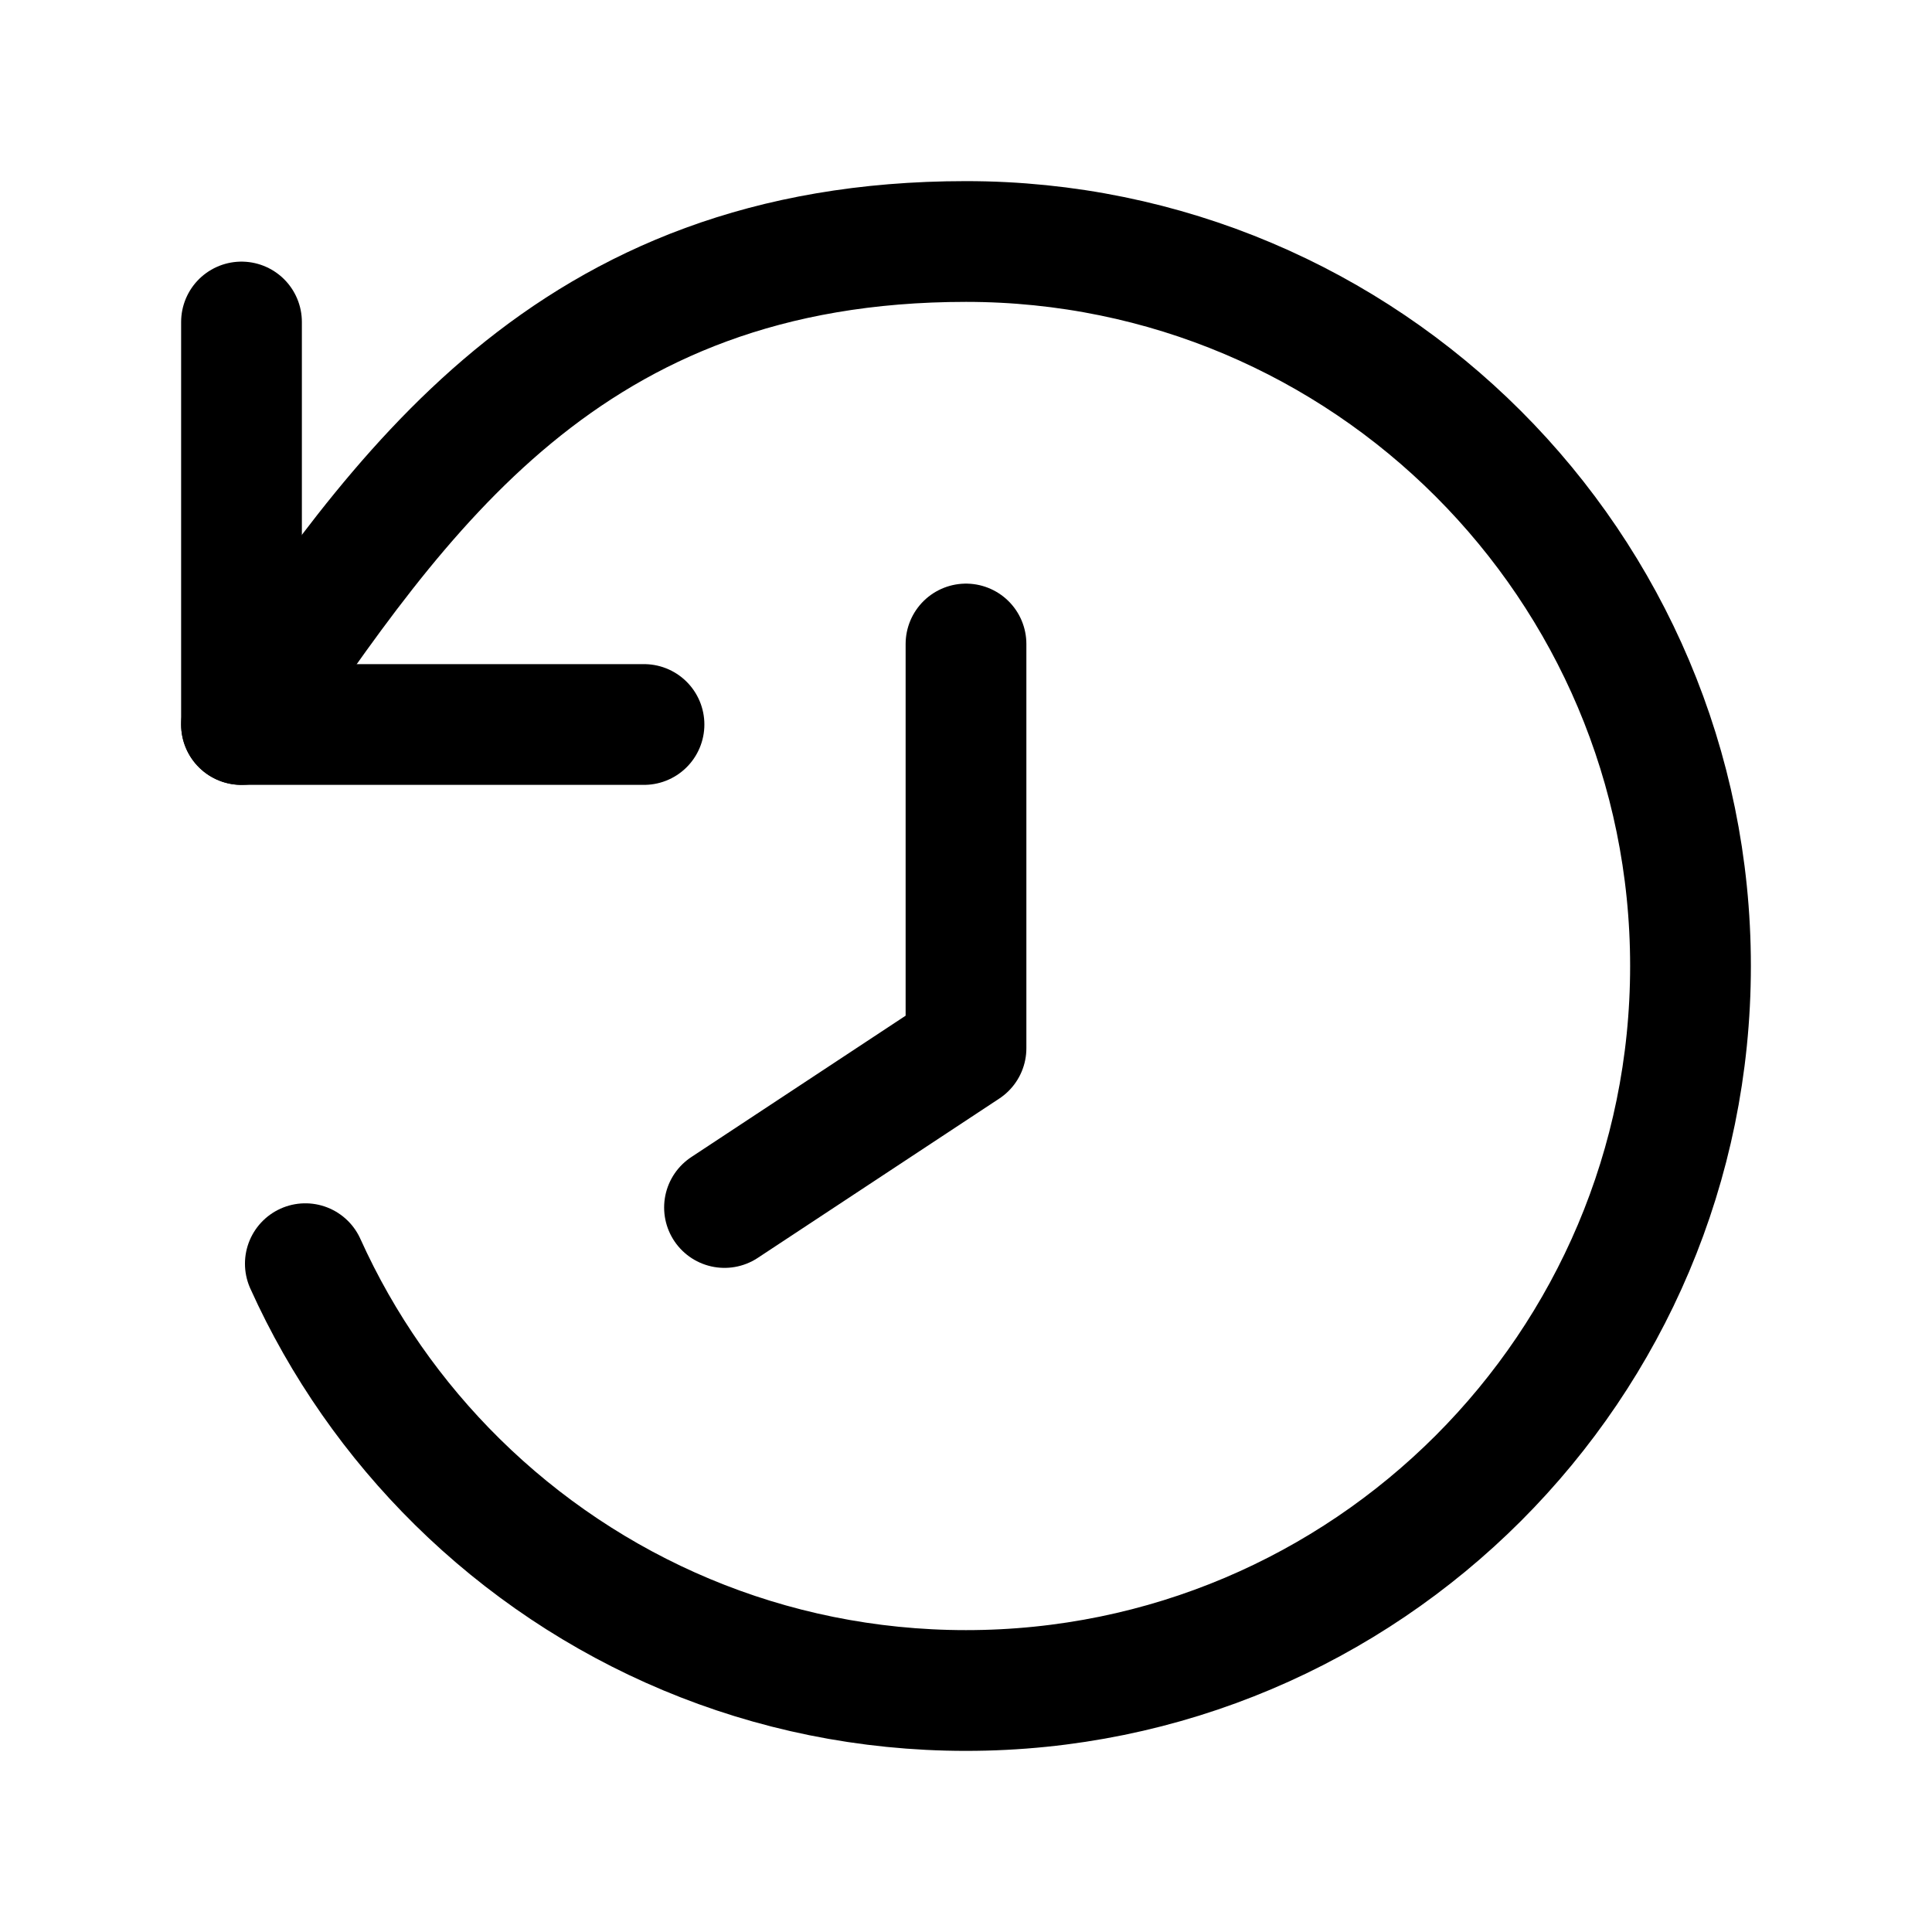
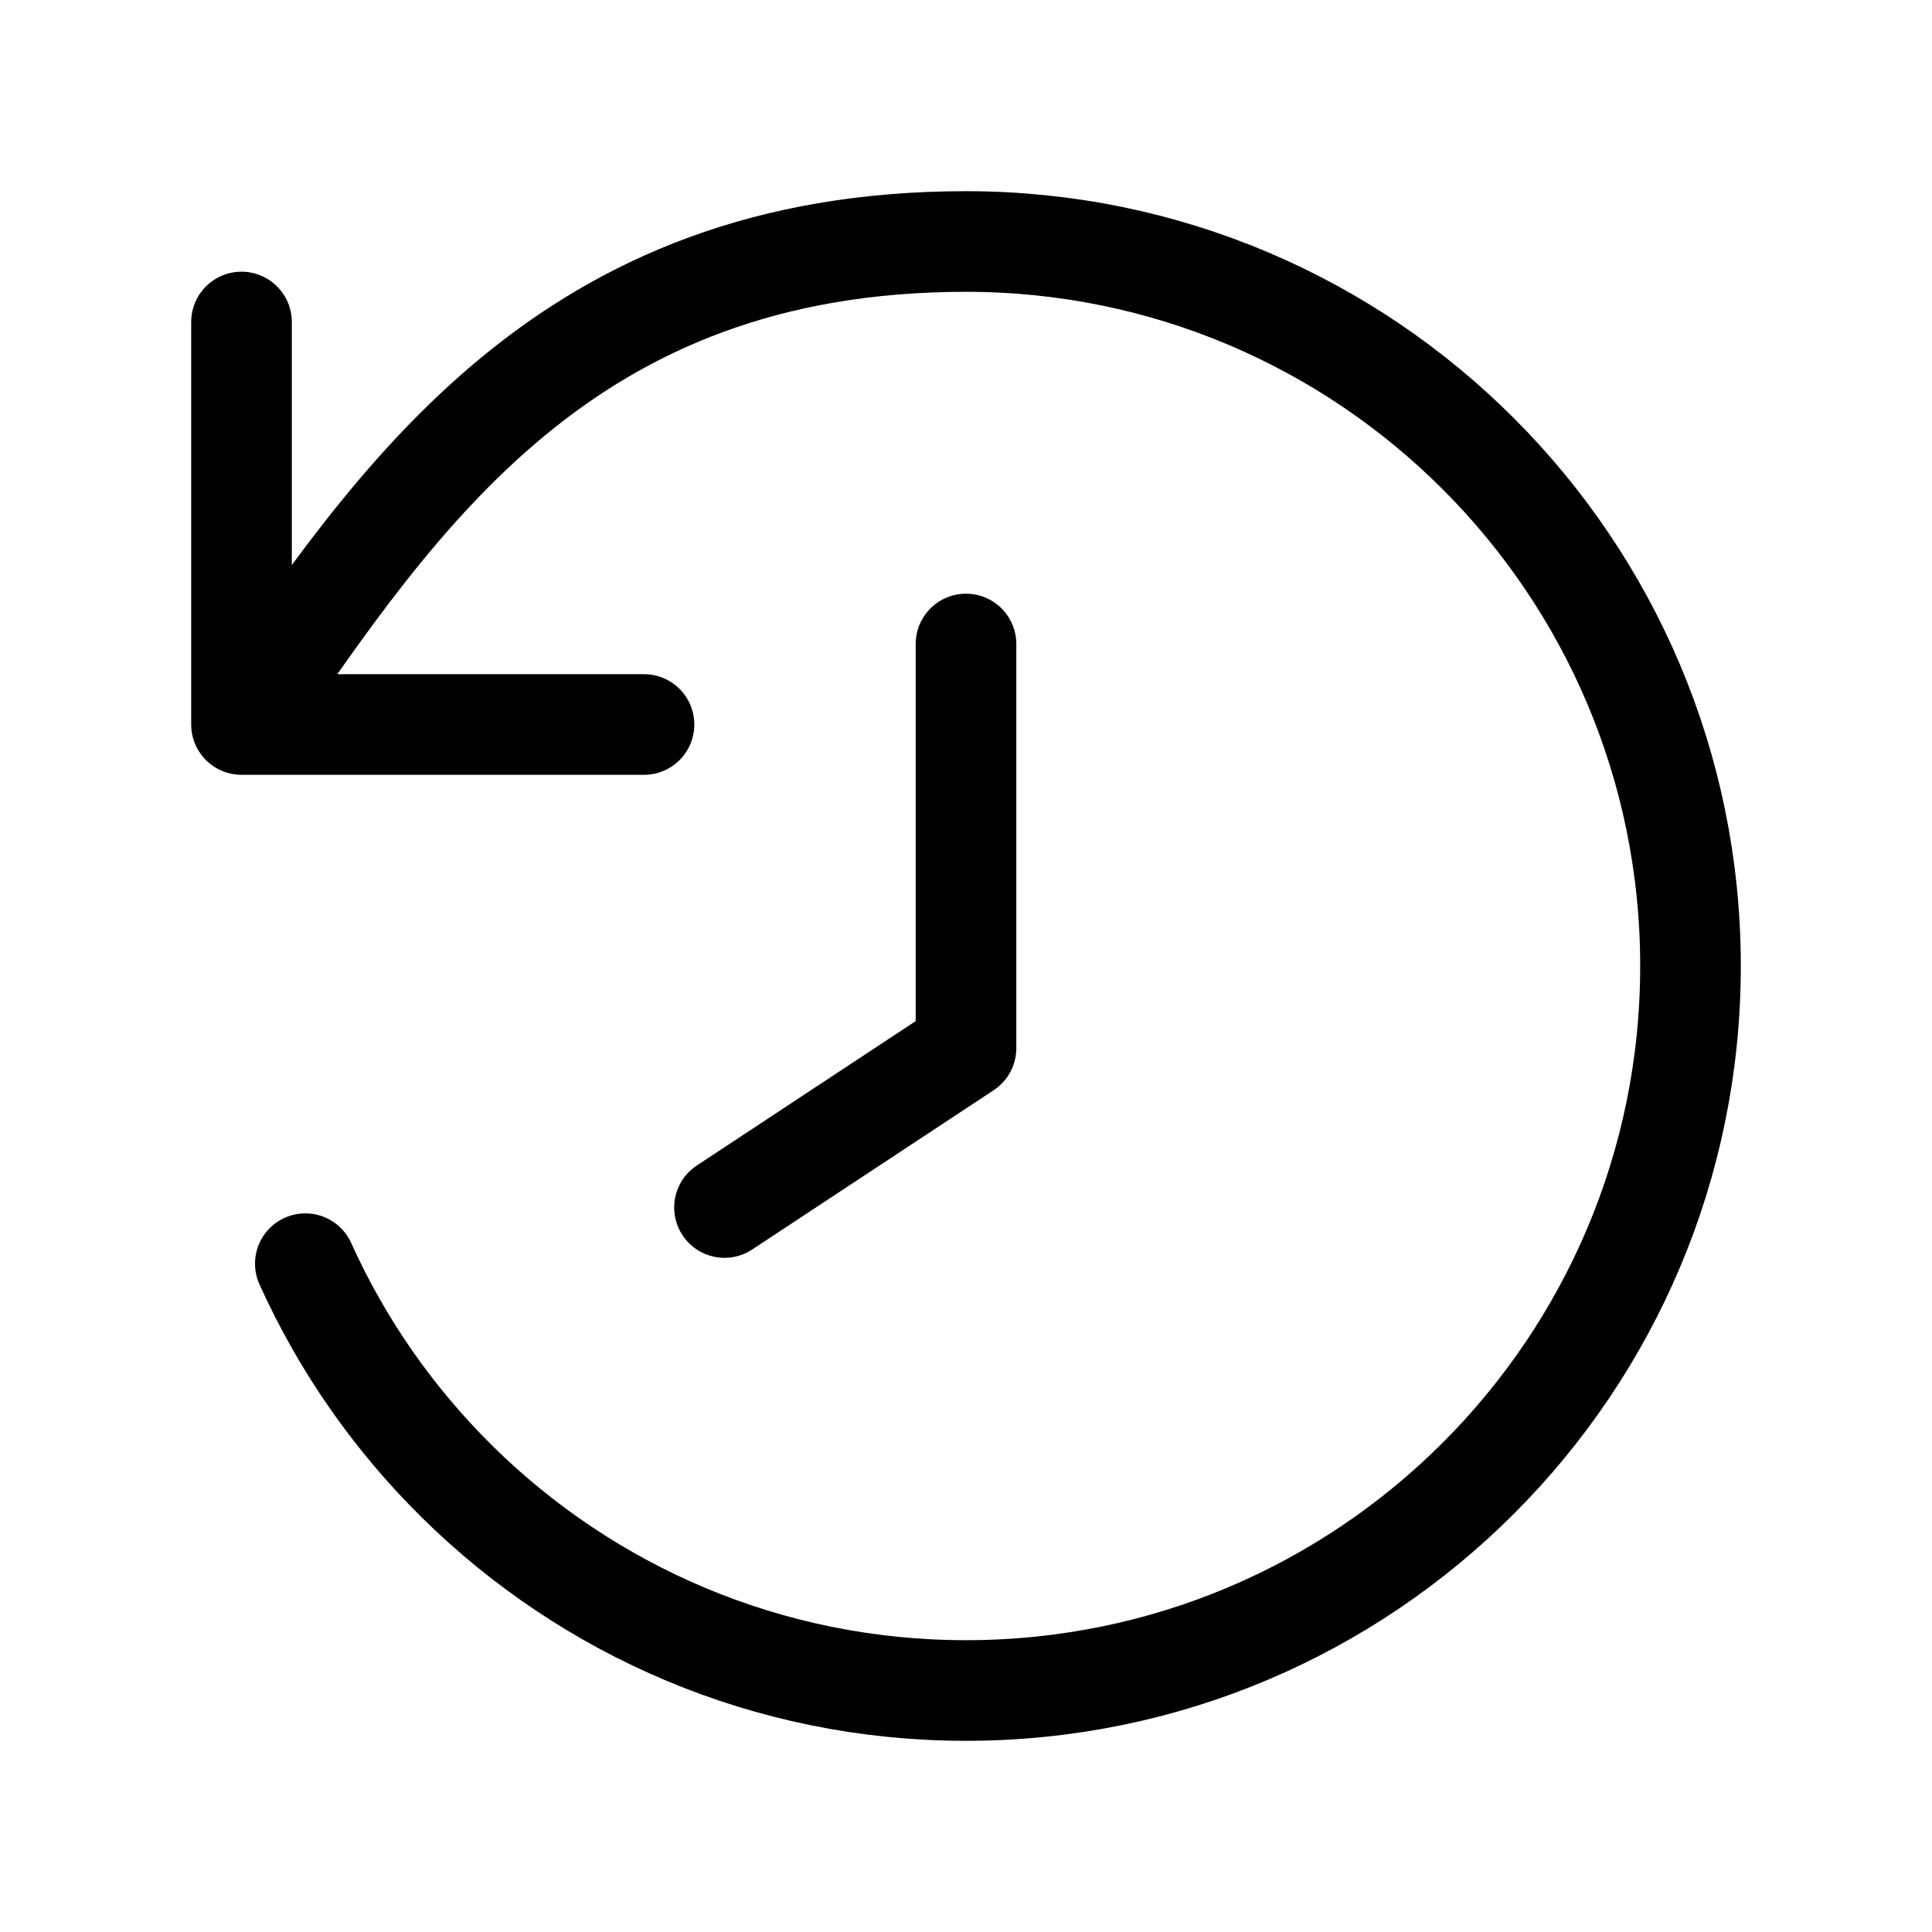
- <svg xmlns="http://www.w3.org/2000/svg" width="24" height="24" fill="none" viewBox="0 0 24 24">
-   <path d="M3 9C4.957 6.143 7.03 3 12 3C16.97 3 21 7.03 21 12C21 16.97 16.97 21 12 21C9.538 21 7.307 20.011 5.682 18.409C4.896 17.634 4.252 16.716 3.793 15.698" stroke="currentColor" stroke-width="1.5" stroke-linecap="round" stroke-linejoin="round" />
-   <path d="M12 8V13.021L9 15" stroke="currentColor" stroke-width="1.5" stroke-linecap="round" stroke-linejoin="round" />
-   <path d="M3 4V9H8" stroke="currentColor" stroke-width="1.5" stroke-linecap="round" stroke-linejoin="round" />
+ <svg xmlns="http://www.w3.org/2000/svg" width="24" height="24" viewBox="0 0 24 24" fill="none">
+   <path d="M3 9C4.957 6.143 7.03 3 12 3C16.97 3 21 7.03 21 12C21 16.97 16.97 21 12 21C9.538 21 7.307 20.011 5.682 18.409C4.896 17.634 4.252 16.716 3.793 15.698M3 9V4M3 9H8M12 8V13.021L9 15" stroke="currentColor" stroke-width="1.25" stroke-linecap="round" stroke-linejoin="round" />
</svg>
